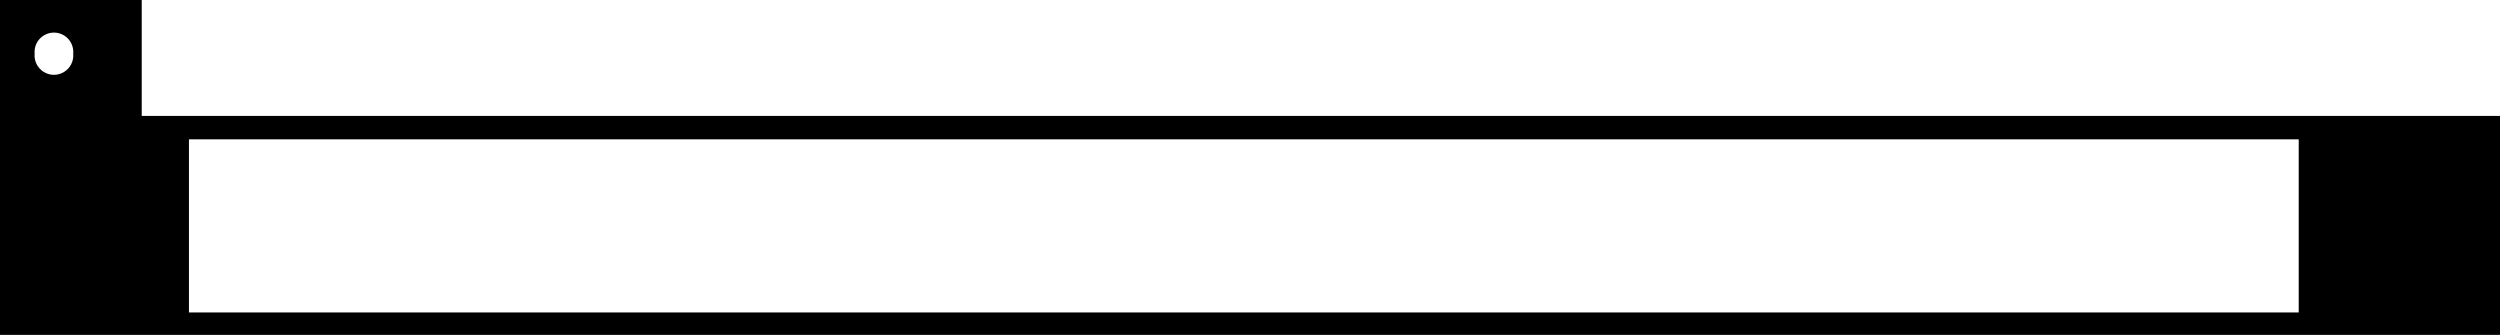
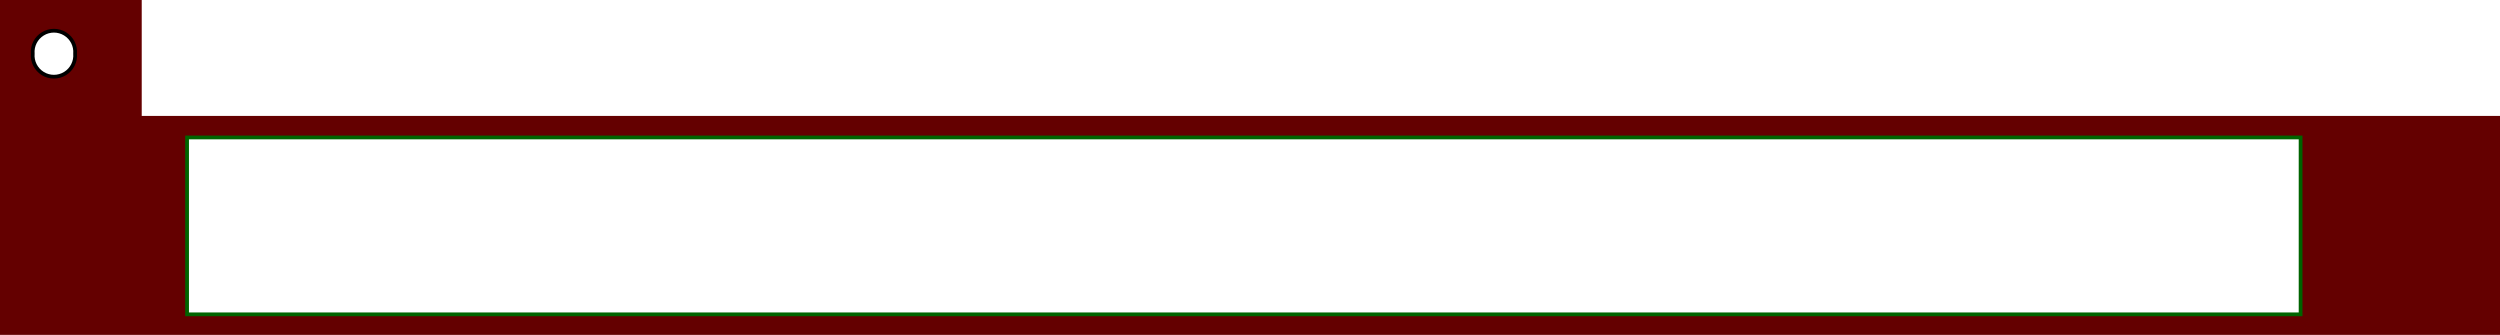
<svg xmlns="http://www.w3.org/2000/svg" xmlns:ns1="http://www.shapertools.com/namespaces/shaper" enable-background="new 0 0 17.64 2.363" height="2.363cm" ns1:fusionaddin="version:1.5.0" version="1.1" viewBox="0 0 17.64 2.363" width="17.64cm" x="0cm" xml:space="preserve" y="0cm">
-   <path d="M0,2.363 L-0,-0 17.64,0 17.64,1.545 1,1.545 1,2.363 0,2.363z" fill="rgb(0,0,0)" ns1:cutDepth="0" ns1:pathType="exterior" transform="matrix(1,0,0,-1,0,2.362934)" vector-effect="non-scaling-stroke" />
+   <path d="M0,2.363 L-0,-0 17.64,0 17.64,1.545 1,1.545 1,2.363 0,2.363z" fill="rgb(100,0,0)" ns1:cutDepth="0" ns1:pathType="exterior" transform="matrix(1,0,0,-1,0,2.362934)" vector-effect="non-scaling-stroke" />
  <path d="M0.231,1.984 a0.15,0.15 0 1,1 0.299,0 a0.15,0.15 0 1,1 -0.299,0z" fill="rgb(255,255,255)" ns1:cutDepth="0" ns1:pathType="interior" stroke="rgb(0,0,0)" transform="matrix(1,0,0,-1,0,2.362934)" vector-effect="non-scaling-stroke" />
-   <path d="M16.233,1.393 L16.233,0.145 1.32,0.145 1.32,1.393 16.233,1.393z" fill="rgb(255,255,255)" ns1:cutDepth="0" ns1:pathType="interior" stroke="rgb(0,0,0)" transform="matrix(1,0,0,-1,0,2.362934)" vector-effect="non-scaling-stroke" />
+   <path d="M16.233,1.393 L16.233,0.145 1.32,0.145 1.32,1.393 16.233,1.393z" fill="rgb(255,255,255)" ns1:cutDepth="0" ns1:pathType="interior" stroke="rgb(0,100,0)" transform="matrix(1,0,0,-1,0,2.362934)" vector-effect="non-scaling-stroke" />
</svg>
